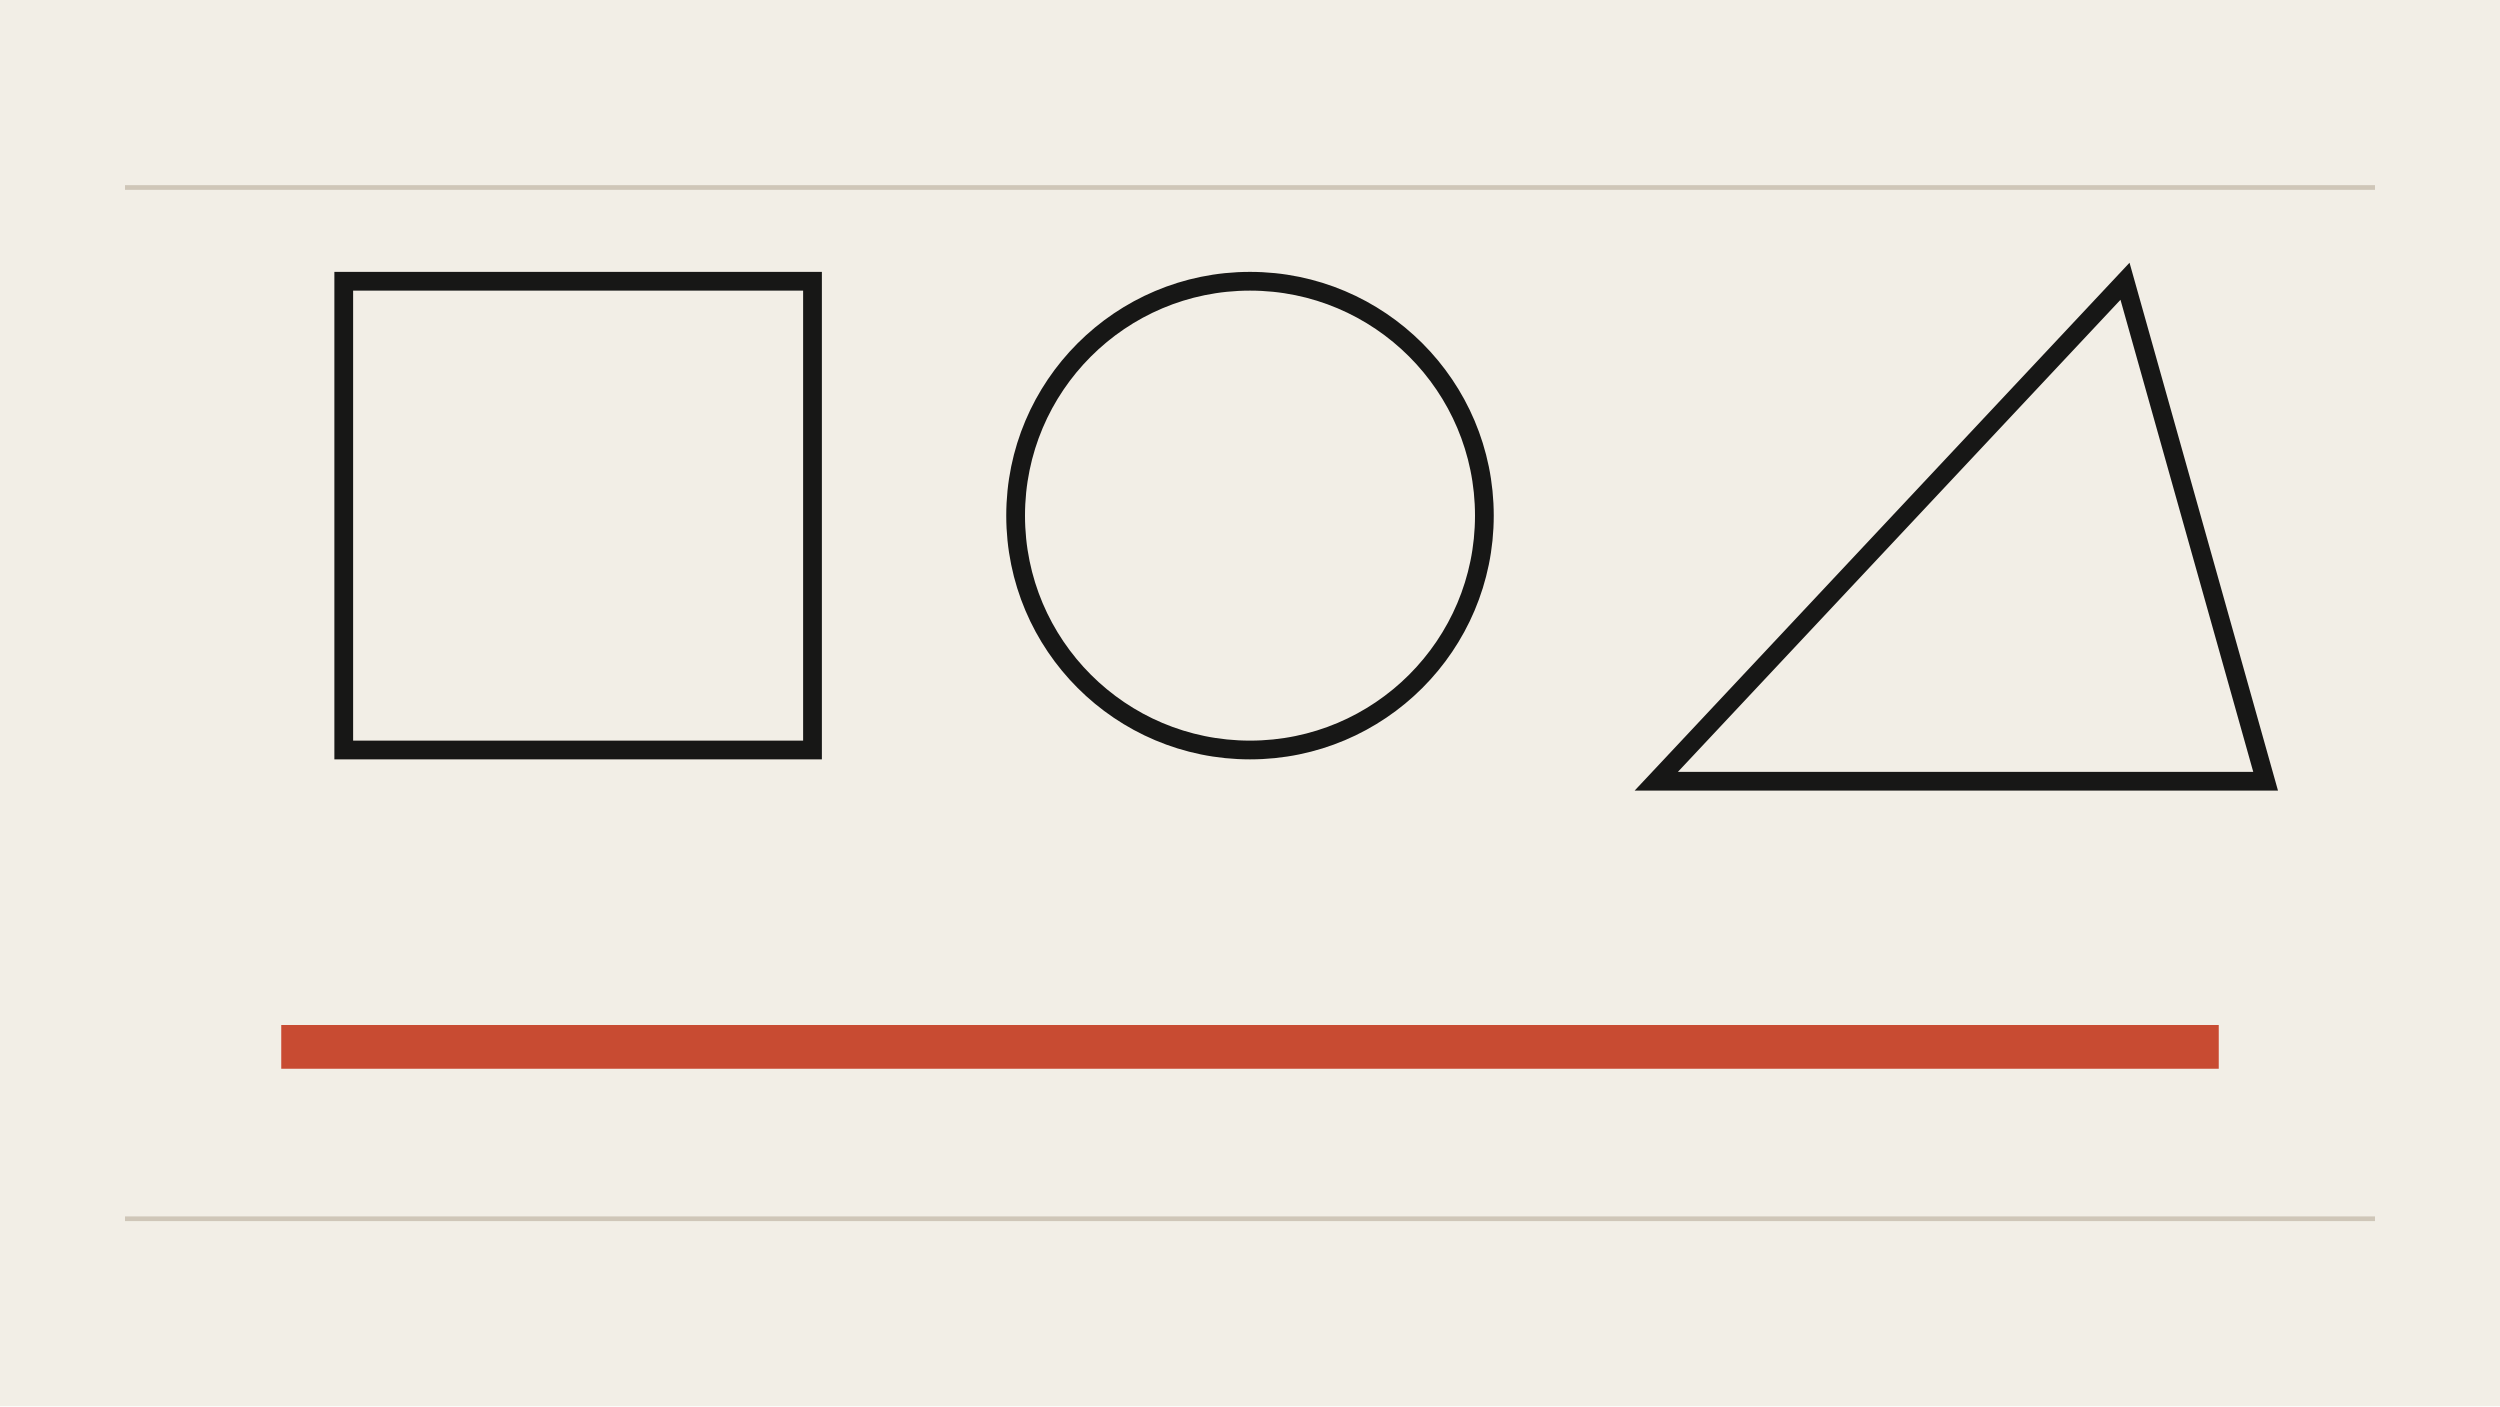
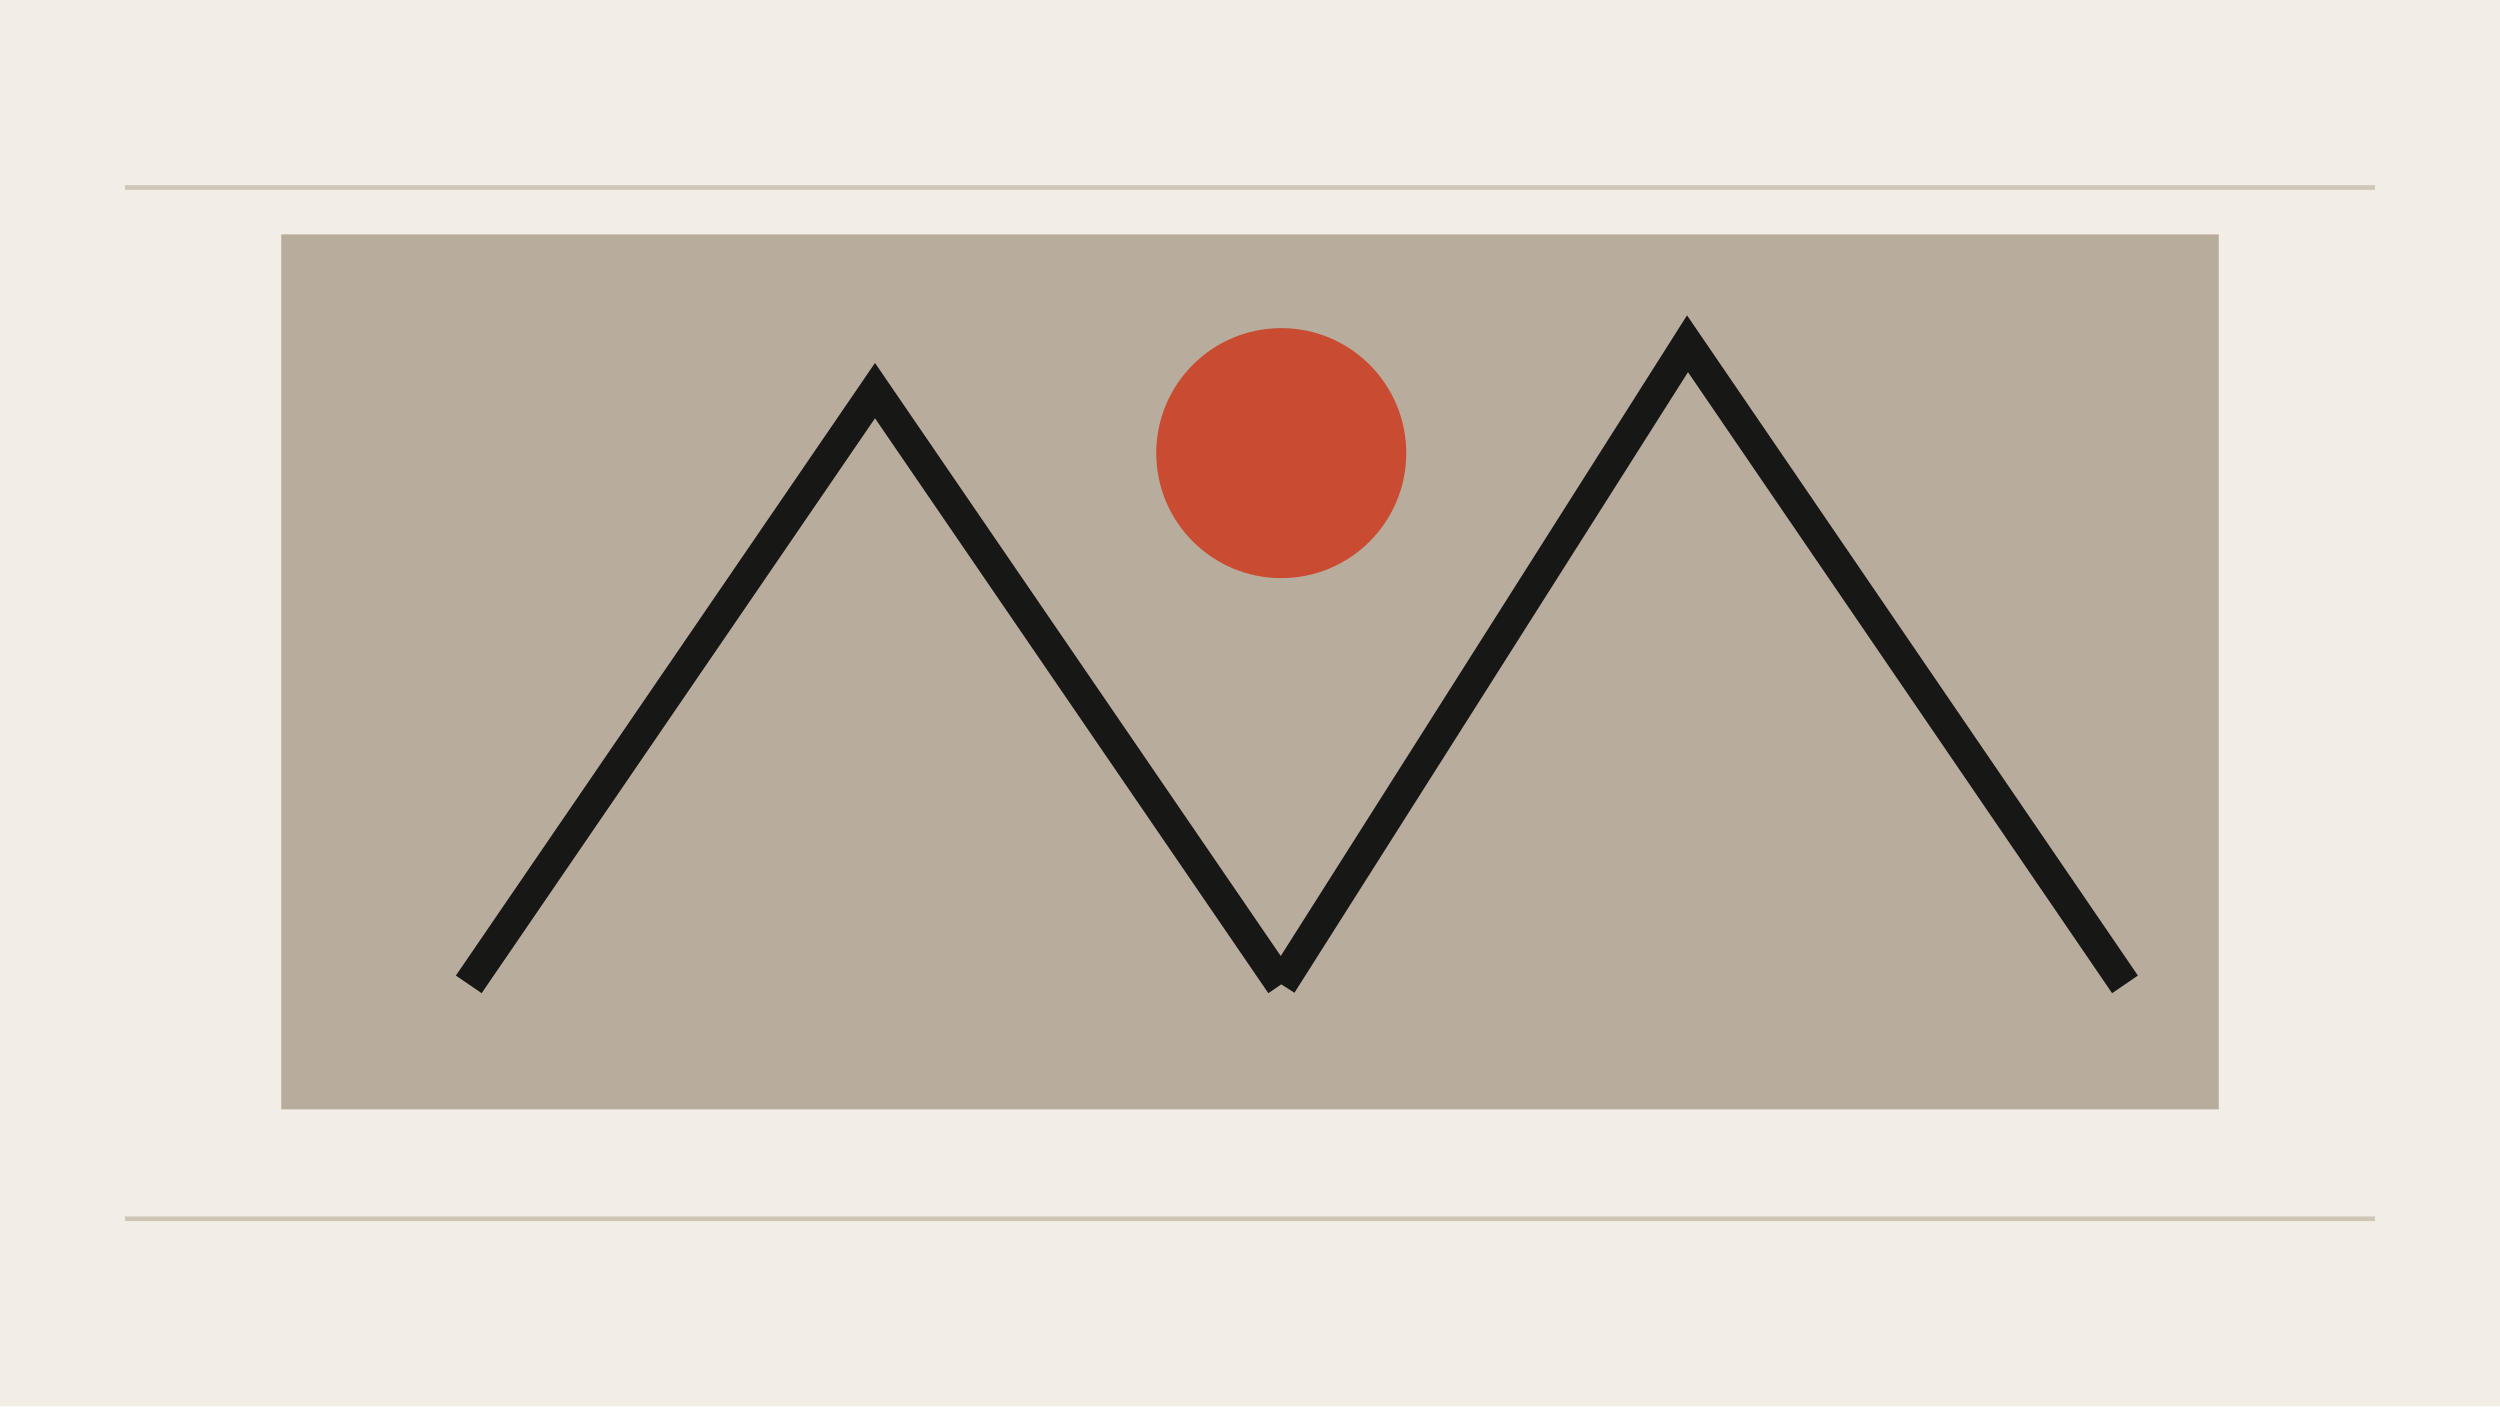
<svg xmlns="http://www.w3.org/2000/svg" viewBox="0 0 1600 900" role="img">
  <rect width="1600" height="900" fill="#f2eee6" />
  <path d="M80 120H1520M80 780H1520" stroke="#cfc6b8" stroke-width="3" />
-   <g fill="none" stroke="#171716" stroke-width="12">
-     <rect x="220" y="180" width="300" height="300" />
-     <circle cx="800" cy="330" r="150" />
-     <path d="M1060 500L1360 180L1450 500Z" />
-   </g>
-   <path d="M180 670H1420" stroke="#c84b32" stroke-width="28" />
+   <rect x="180" y="150" width="1240" height="560" fill="#b8ad9d" />
+   <path d="M300 630L560 250L820 630M820 630L1080 220L1360 630" fill="none" stroke="#171716" stroke-width="20" />
+   <circle cx="820" cy="290" r="80" fill="#c84b32" />
</svg>
